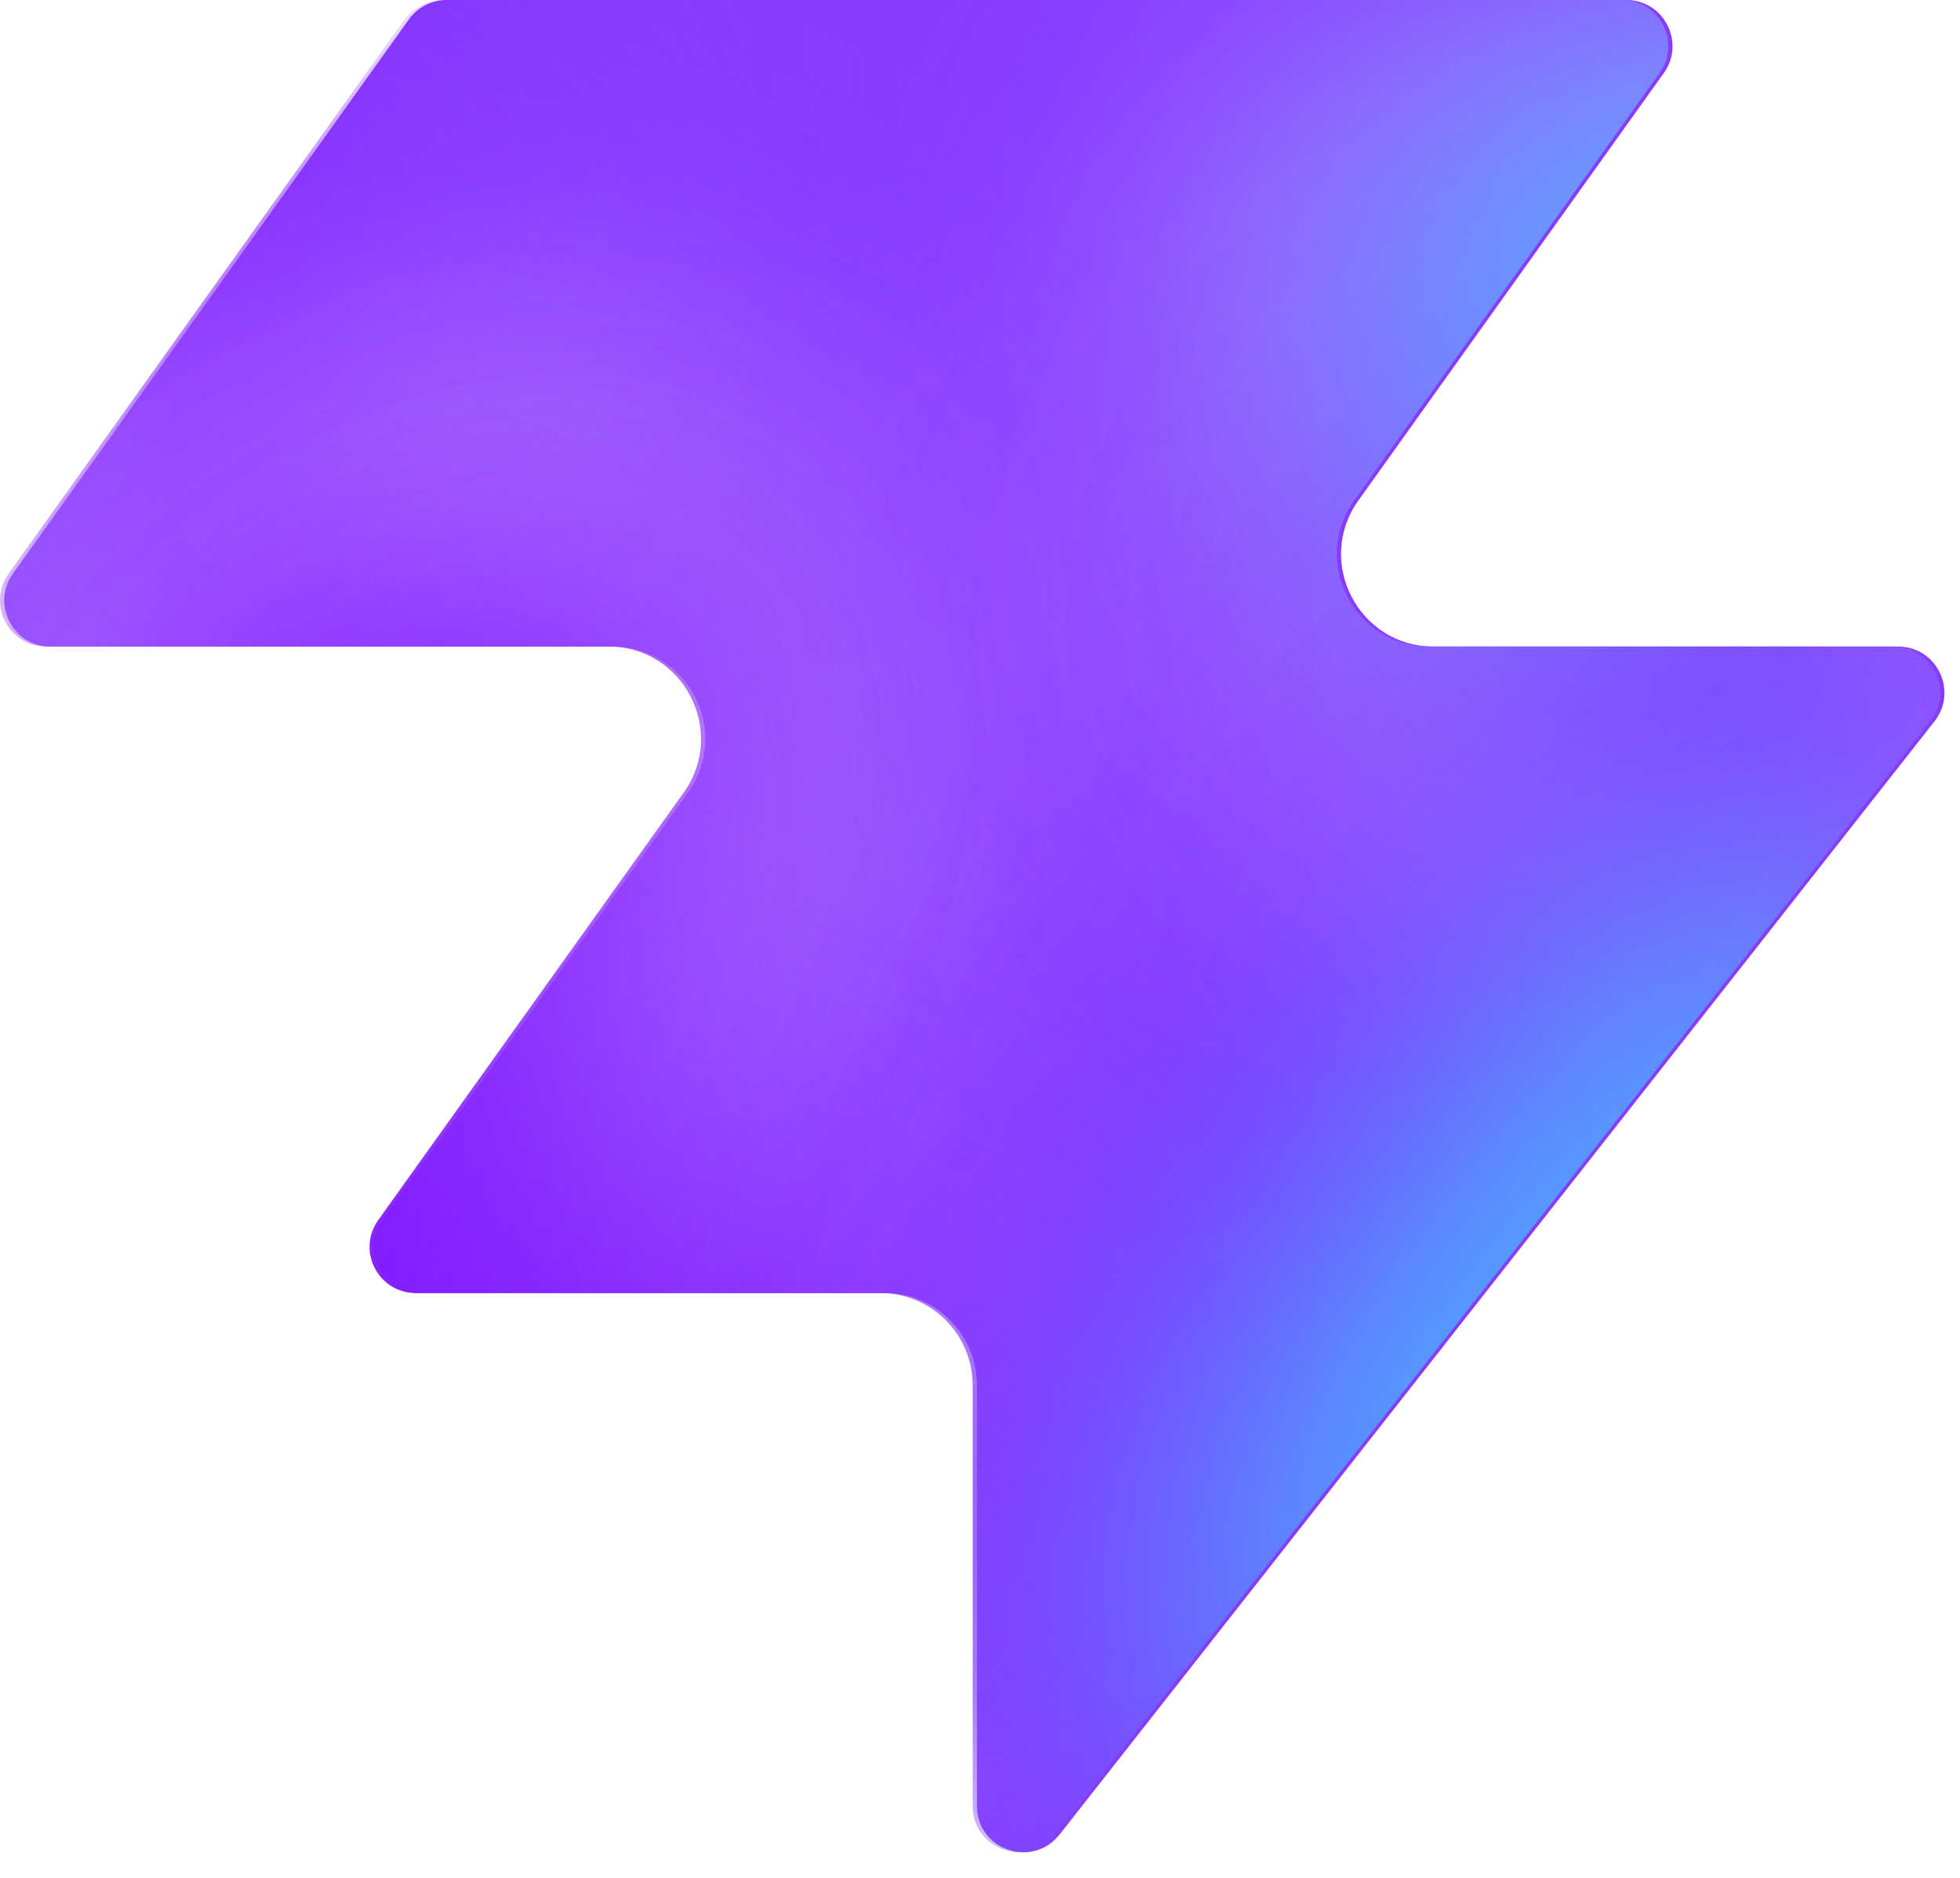
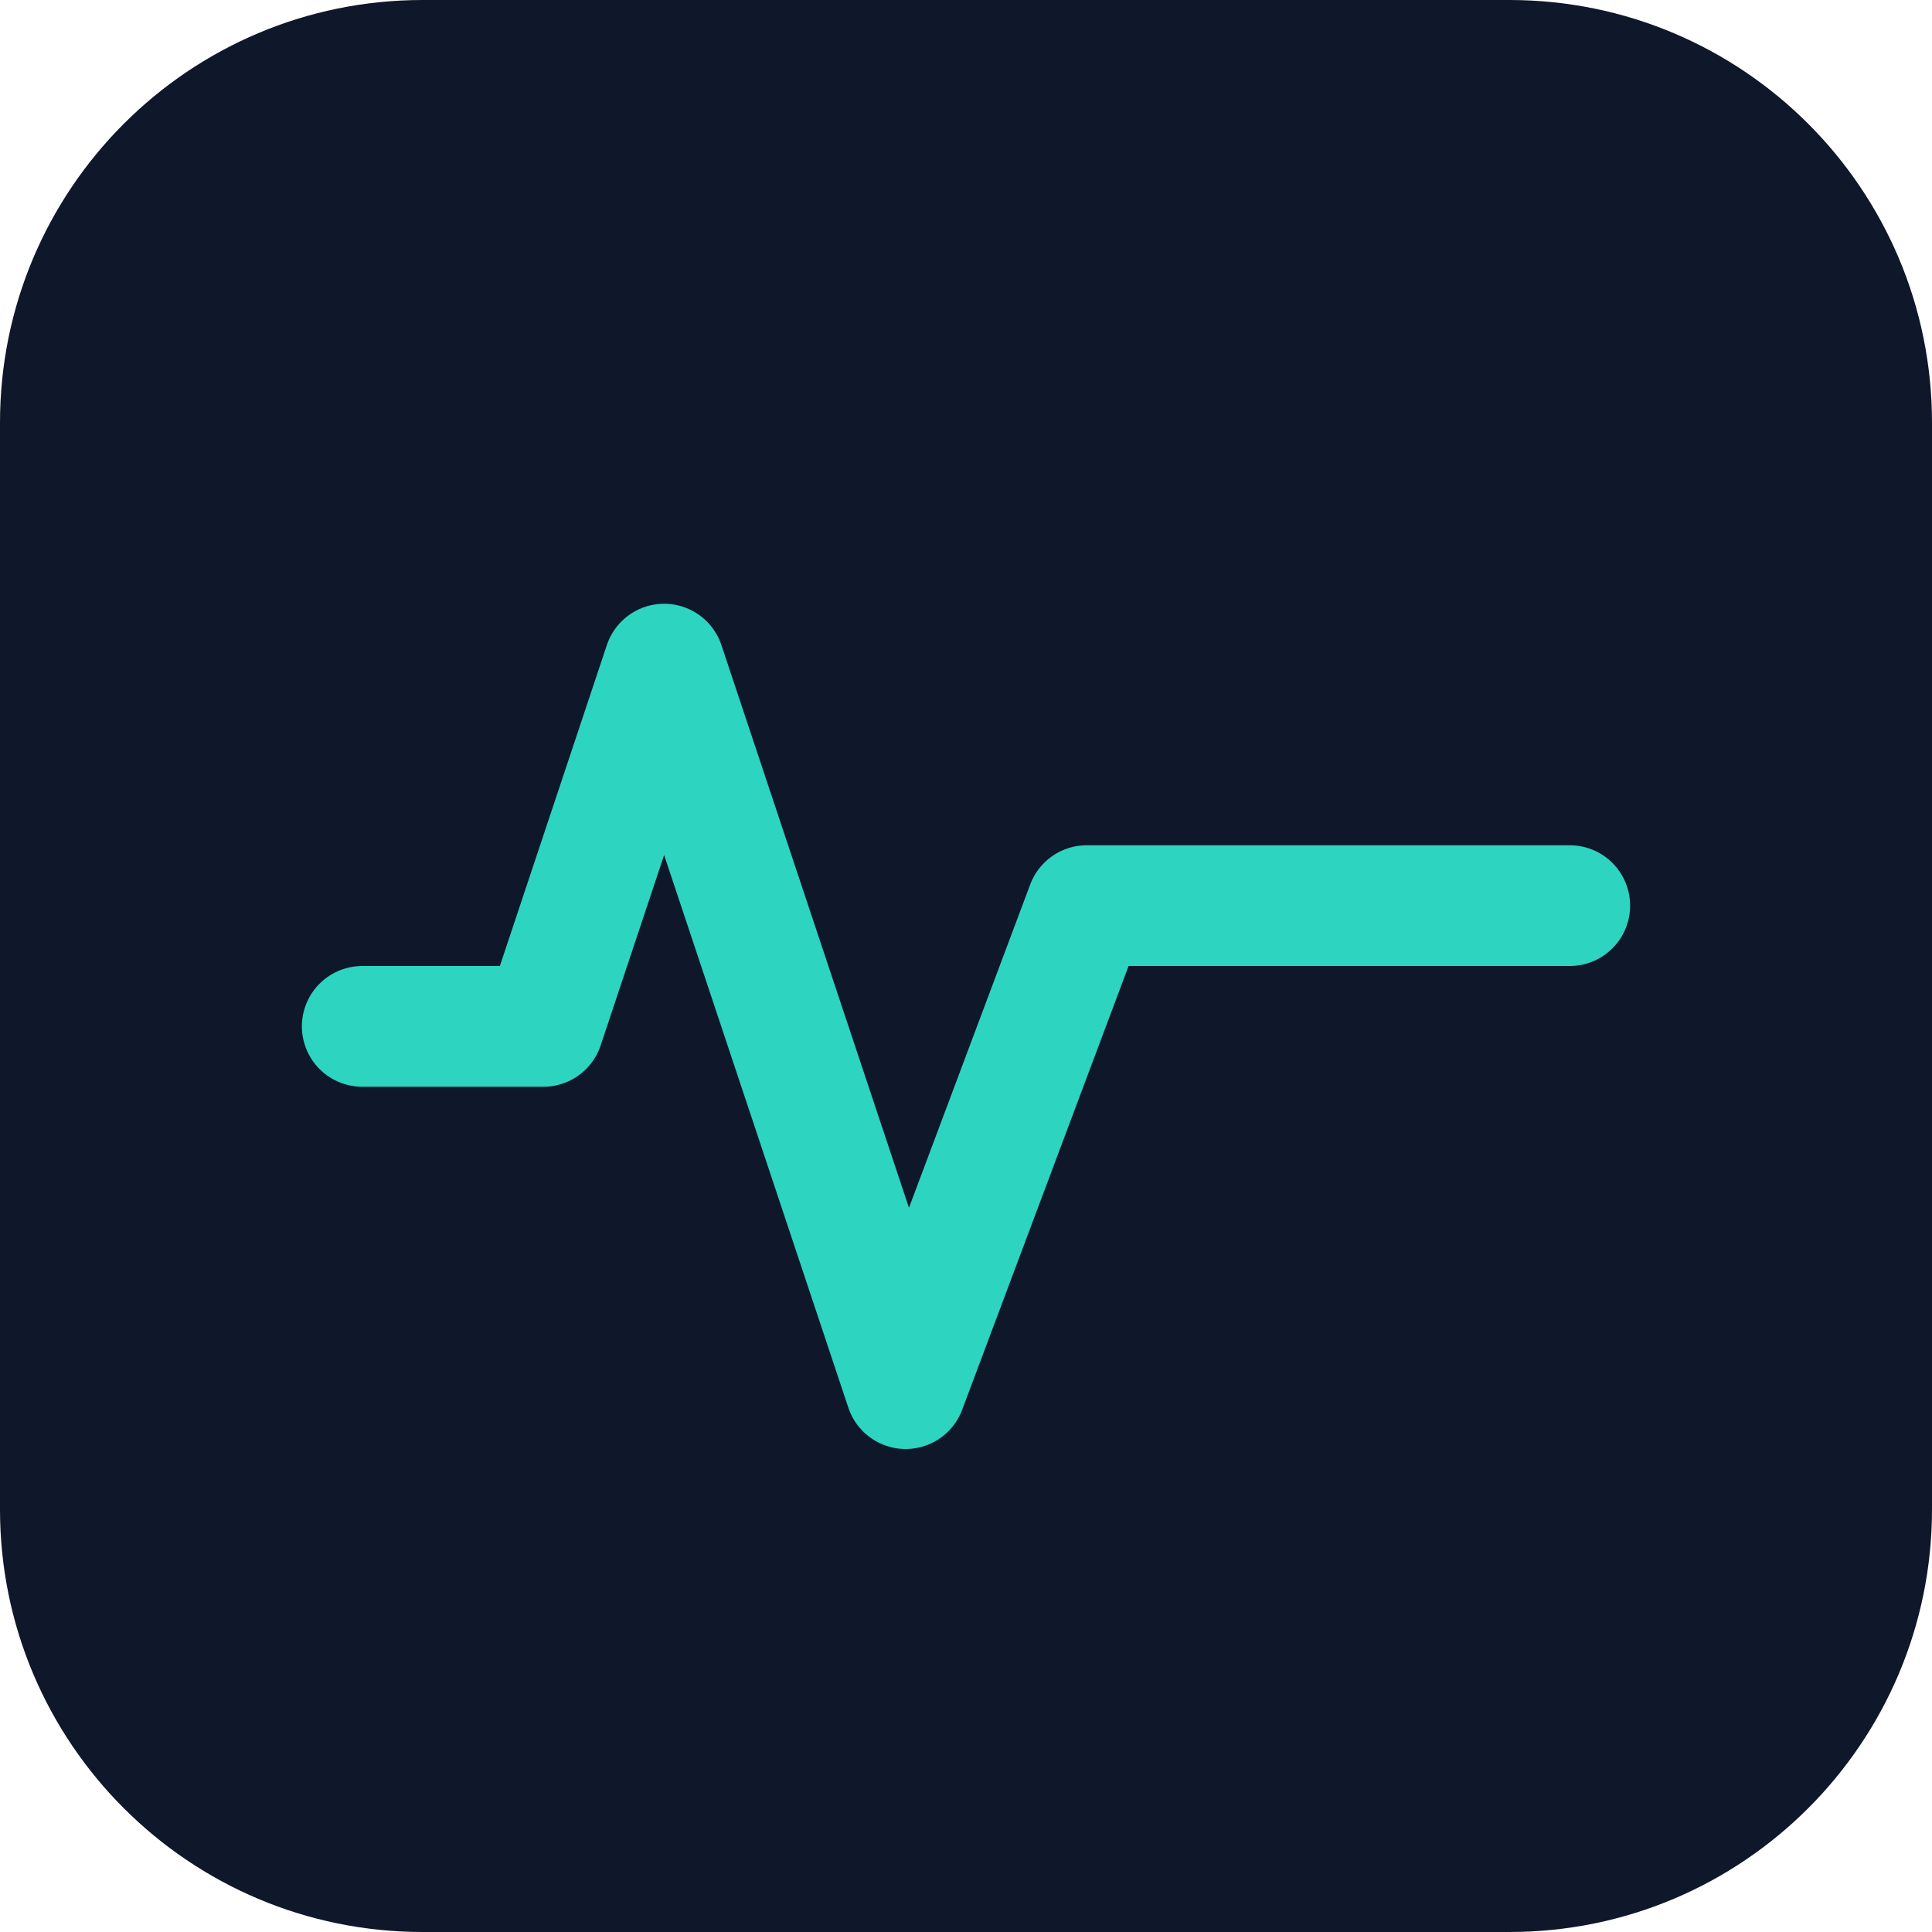
- <svg xmlns="http://www.w3.org/2000/svg" width="48" height="46" fill="none" viewBox="0 0 48 46">
-   <path fill="#863bff" d="M25.946 44.938c-.664.845-2.021.375-2.021-.698V33.937a2.26 2.26 0 0 0-2.262-2.262H10.287c-.92 0-1.456-1.04-.92-1.788l7.48-10.471c1.07-1.497 0-3.578-1.842-3.578H1.237c-.92 0-1.456-1.04-.92-1.788L10.013.474c.214-.297.556-.474.92-.474h28.894c.92 0 1.456 1.04.92 1.788l-7.48 10.471c-1.07 1.498 0 3.579 1.842 3.579h11.377c.943 0 1.473 1.088.89 1.83L25.947 44.94z" style="fill:#863bff;fill:color(display-p3 .525 .23 1);fill-opacity:1" />
-   <mask id="a" width="48" height="46" x="0" y="0" maskUnits="userSpaceOnUse" style="mask-type:alpha">
-     <path fill="#000" d="M25.842 44.938c-.664.844-2.021.375-2.021-.698V33.937a2.26 2.26 0 0 0-2.262-2.262H10.183c-.92 0-1.456-1.04-.92-1.788l7.48-10.471c1.07-1.498 0-3.579-1.842-3.579H1.133c-.92 0-1.456-1.04-.92-1.787L9.91.473c.214-.297.556-.474.92-.474h28.894c.92 0 1.456 1.04.92 1.788l-7.48 10.471c-1.07 1.498 0 3.578 1.842 3.578h11.377c.943 0 1.473 1.088.89 1.832L25.843 44.94z" style="fill:#000;fill-opacity:1" />
-   </mask>
-   <g mask="url(#a)">
-     <g filter="url(#b)">
-       <ellipse cx="5.508" cy="14.704" fill="#ede6ff" rx="5.508" ry="14.704" style="fill:#ede6ff;fill:color(display-p3 .927 .903 1);fill-opacity:1" transform="matrix(.00324 1 1 -.00324 -4.47 31.516)" />
-     </g>
-     <g filter="url(#c)">
-       <ellipse cx="10.399" cy="29.851" fill="#ede6ff" rx="10.399" ry="29.851" style="fill:#ede6ff;fill:color(display-p3 .927 .903 1);fill-opacity:1" transform="matrix(.00324 1 1 -.00324 -39.328 7.883)" />
-     </g>
-     <g filter="url(#d)">
-       <ellipse cx="5.508" cy="30.487" fill="#7e14ff" rx="5.508" ry="30.487" style="fill:#7e14ff;fill:color(display-p3 .492 .077 1);fill-opacity:1" transform="rotate(89.814 -25.913 -14.639)scale(1 -1)" />
-     </g>
-     <g filter="url(#e)">
-       <ellipse cx="5.508" cy="30.599" fill="#7e14ff" rx="5.508" ry="30.599" style="fill:#7e14ff;fill:color(display-p3 .492 .077 1);fill-opacity:1" transform="rotate(89.814 -32.644 -3.334)scale(1 -1)" />
-     </g>
-     <g filter="url(#f)">
-       <ellipse cx="5.508" cy="30.599" fill="#7e14ff" rx="5.508" ry="30.599" style="fill:#7e14ff;fill:color(display-p3 .492 .077 1);fill-opacity:1" transform="matrix(.00324 1 1 -.00324 -34.34 30.47)" />
-     </g>
-     <g filter="url(#g)">
-       <ellipse cx="14.072" cy="22.078" fill="#ede6ff" rx="14.072" ry="22.078" style="fill:#ede6ff;fill:color(display-p3 .927 .903 1);fill-opacity:1" transform="rotate(93.35 24.506 48.493)scale(-1 1)" />
-     </g>
-     <g filter="url(#h)">
-       <ellipse cx="3.47" cy="21.501" fill="#7e14ff" rx="3.47" ry="21.501" style="fill:#7e14ff;fill:color(display-p3 .492 .077 1);fill-opacity:1" transform="rotate(89.009 28.708 47.59)scale(-1 1)" />
-     </g>
-     <g filter="url(#i)">
-       <ellipse cx="3.47" cy="21.501" fill="#7e14ff" rx="3.47" ry="21.501" style="fill:#7e14ff;fill:color(display-p3 .492 .077 1);fill-opacity:1" transform="rotate(89.009 28.708 47.59)scale(-1 1)" />
-     </g>
-     <g filter="url(#j)">
-       <ellipse cx=".387" cy="8.972" fill="#7e14ff" rx="4.407" ry="29.108" style="fill:#7e14ff;fill:color(display-p3 .492 .077 1);fill-opacity:1" transform="rotate(39.51 .387 8.972)" />
-     </g>
-     <g filter="url(#k)">
-       <ellipse cx="47.523" cy="-6.092" fill="#7e14ff" rx="4.407" ry="29.108" style="fill:#7e14ff;fill:color(display-p3 .492 .077 1);fill-opacity:1" transform="rotate(37.892 47.523 -6.092)" />
-     </g>
-     <g filter="url(#l)">
-       <ellipse cx="41.412" cy="6.333" fill="#47bfff" rx="5.971" ry="9.665" style="fill:#47bfff;fill:color(display-p3 .28 .748 1);fill-opacity:1" transform="rotate(37.892 41.412 6.333)" />
-     </g>
-     <g filter="url(#m)">
-       <ellipse cx="-1.879" cy="38.332" fill="#7e14ff" rx="4.407" ry="29.108" style="fill:#7e14ff;fill:color(display-p3 .492 .077 1);fill-opacity:1" transform="rotate(37.892 -1.88 38.332)" />
-     </g>
-     <g filter="url(#n)">
-       <ellipse cx="-1.879" cy="38.332" fill="#7e14ff" rx="4.407" ry="29.108" style="fill:#7e14ff;fill:color(display-p3 .492 .077 1);fill-opacity:1" transform="rotate(37.892 -1.88 38.332)" />
-     </g>
-     <g filter="url(#o)">
-       <ellipse cx="35.651" cy="29.907" fill="#7e14ff" rx="4.407" ry="29.108" style="fill:#7e14ff;fill:color(display-p3 .492 .077 1);fill-opacity:1" transform="rotate(37.892 35.651 29.907)" />
-     </g>
-     <g filter="url(#p)">
-       <ellipse cx="38.418" cy="32.4" fill="#47bfff" rx="5.971" ry="15.297" style="fill:#47bfff;fill:color(display-p3 .28 .748 1);fill-opacity:1" transform="rotate(37.892 38.418 32.4)" />
-     </g>
-   </g>
-   <defs>
-     <filter id="b" width="60.045" height="41.654" x="-19.77" y="16.149" color-interpolation-filters="sRGB" filterUnits="userSpaceOnUse">
-       <feFlood flood-opacity="0" result="BackgroundImageFix" />
-       <feBlend in="SourceGraphic" in2="BackgroundImageFix" result="shape" />
-       <feGaussianBlur result="effect1_foregroundBlur_2002_17158" stdDeviation="7.659" />
-     </filter>
-     <filter id="c" width="90.34" height="51.437" x="-54.613" y="-7.533" color-interpolation-filters="sRGB" filterUnits="userSpaceOnUse">
-       <feFlood flood-opacity="0" result="BackgroundImageFix" />
-       <feBlend in="SourceGraphic" in2="BackgroundImageFix" result="shape" />
-       <feGaussianBlur result="effect1_foregroundBlur_2002_17158" stdDeviation="7.659" />
-     </filter>
-     <filter id="d" width="79.355" height="29.4" x="-49.64" y="2.03" color-interpolation-filters="sRGB" filterUnits="userSpaceOnUse">
-       <feFlood flood-opacity="0" result="BackgroundImageFix" />
-       <feBlend in="SourceGraphic" in2="BackgroundImageFix" result="shape" />
-       <feGaussianBlur result="effect1_foregroundBlur_2002_17158" stdDeviation="4.596" />
-     </filter>
-     <filter id="e" width="79.579" height="29.4" x="-45.045" y="20.029" color-interpolation-filters="sRGB" filterUnits="userSpaceOnUse">
-       <feFlood flood-opacity="0" result="BackgroundImageFix" />
-       <feBlend in="SourceGraphic" in2="BackgroundImageFix" result="shape" />
-       <feGaussianBlur result="effect1_foregroundBlur_2002_17158" stdDeviation="4.596" />
-     </filter>
-     <filter id="f" width="79.579" height="29.4" x="-43.513" y="21.178" color-interpolation-filters="sRGB" filterUnits="userSpaceOnUse">
-       <feFlood flood-opacity="0" result="BackgroundImageFix" />
-       <feBlend in="SourceGraphic" in2="BackgroundImageFix" result="shape" />
-       <feGaussianBlur result="effect1_foregroundBlur_2002_17158" stdDeviation="4.596" />
-     </filter>
-     <filter id="g" width="74.749" height="58.852" x="15.756" y="-17.901" color-interpolation-filters="sRGB" filterUnits="userSpaceOnUse">
-       <feFlood flood-opacity="0" result="BackgroundImageFix" />
-       <feBlend in="SourceGraphic" in2="BackgroundImageFix" result="shape" />
-       <feGaussianBlur result="effect1_foregroundBlur_2002_17158" stdDeviation="7.659" />
-     </filter>
-     <filter id="h" width="61.377" height="25.362" x="23.548" y="2.284" color-interpolation-filters="sRGB" filterUnits="userSpaceOnUse">
-       <feFlood flood-opacity="0" result="BackgroundImageFix" />
-       <feBlend in="SourceGraphic" in2="BackgroundImageFix" result="shape" />
-       <feGaussianBlur result="effect1_foregroundBlur_2002_17158" stdDeviation="4.596" />
-     </filter>
-     <filter id="i" width="61.377" height="25.362" x="23.548" y="2.284" color-interpolation-filters="sRGB" filterUnits="userSpaceOnUse">
-       <feFlood flood-opacity="0" result="BackgroundImageFix" />
-       <feBlend in="SourceGraphic" in2="BackgroundImageFix" result="shape" />
-       <feGaussianBlur result="effect1_foregroundBlur_2002_17158" stdDeviation="4.596" />
-     </filter>
-     <filter id="j" width="56.045" height="63.649" x="-27.636" y="-22.853" color-interpolation-filters="sRGB" filterUnits="userSpaceOnUse">
-       <feFlood flood-opacity="0" result="BackgroundImageFix" />
-       <feBlend in="SourceGraphic" in2="BackgroundImageFix" result="shape" />
-       <feGaussianBlur result="effect1_foregroundBlur_2002_17158" stdDeviation="4.596" />
-     </filter>
-     <filter id="k" width="54.814" height="64.646" x="20.116" y="-38.415" color-interpolation-filters="sRGB" filterUnits="userSpaceOnUse">
-       <feFlood flood-opacity="0" result="BackgroundImageFix" />
-       <feBlend in="SourceGraphic" in2="BackgroundImageFix" result="shape" />
-       <feGaussianBlur result="effect1_foregroundBlur_2002_17158" stdDeviation="4.596" />
-     </filter>
-     <filter id="l" width="33.541" height="35.313" x="24.641" y="-11.323" color-interpolation-filters="sRGB" filterUnits="userSpaceOnUse">
-       <feFlood flood-opacity="0" result="BackgroundImageFix" />
-       <feBlend in="SourceGraphic" in2="BackgroundImageFix" result="shape" />
-       <feGaussianBlur result="effect1_foregroundBlur_2002_17158" stdDeviation="4.596" />
-     </filter>
-     <filter id="m" width="54.814" height="64.646" x="-29.286" y="6.009" color-interpolation-filters="sRGB" filterUnits="userSpaceOnUse">
-       <feFlood flood-opacity="0" result="BackgroundImageFix" />
-       <feBlend in="SourceGraphic" in2="BackgroundImageFix" result="shape" />
-       <feGaussianBlur result="effect1_foregroundBlur_2002_17158" stdDeviation="4.596" />
-     </filter>
-     <filter id="n" width="54.814" height="64.646" x="-29.286" y="6.009" color-interpolation-filters="sRGB" filterUnits="userSpaceOnUse">
-       <feFlood flood-opacity="0" result="BackgroundImageFix" />
-       <feBlend in="SourceGraphic" in2="BackgroundImageFix" result="shape" />
-       <feGaussianBlur result="effect1_foregroundBlur_2002_17158" stdDeviation="4.596" />
-     </filter>
-     <filter id="o" width="54.814" height="64.646" x="8.244" y="-2.416" color-interpolation-filters="sRGB" filterUnits="userSpaceOnUse">
-       <feFlood flood-opacity="0" result="BackgroundImageFix" />
-       <feBlend in="SourceGraphic" in2="BackgroundImageFix" result="shape" />
-       <feGaussianBlur result="effect1_foregroundBlur_2002_17158" stdDeviation="4.596" />
-     </filter>
-     <filter id="p" width="39.409" height="43.623" x="18.713" y="10.588" color-interpolation-filters="sRGB" filterUnits="userSpaceOnUse">
-       <feFlood flood-opacity="0" result="BackgroundImageFix" />
-       <feBlend in="SourceGraphic" in2="BackgroundImageFix" result="shape" />
-       <feGaussianBlur result="effect1_foregroundBlur_2002_17158" stdDeviation="4.596" />
-     </filter>
-   </defs>
+ <svg xmlns="http://www.w3.org/2000/svg" viewBox="0 0 32 32" fill="none">
+   <rect width="32" height="32" rx="7" fill="#0f172a" />
+   <path stroke="#2dd4bf" stroke-width="2" stroke-linecap="round" stroke-linejoin="round" d="M6 17h3l2-6 4 12 3-8h8" />
</svg>
